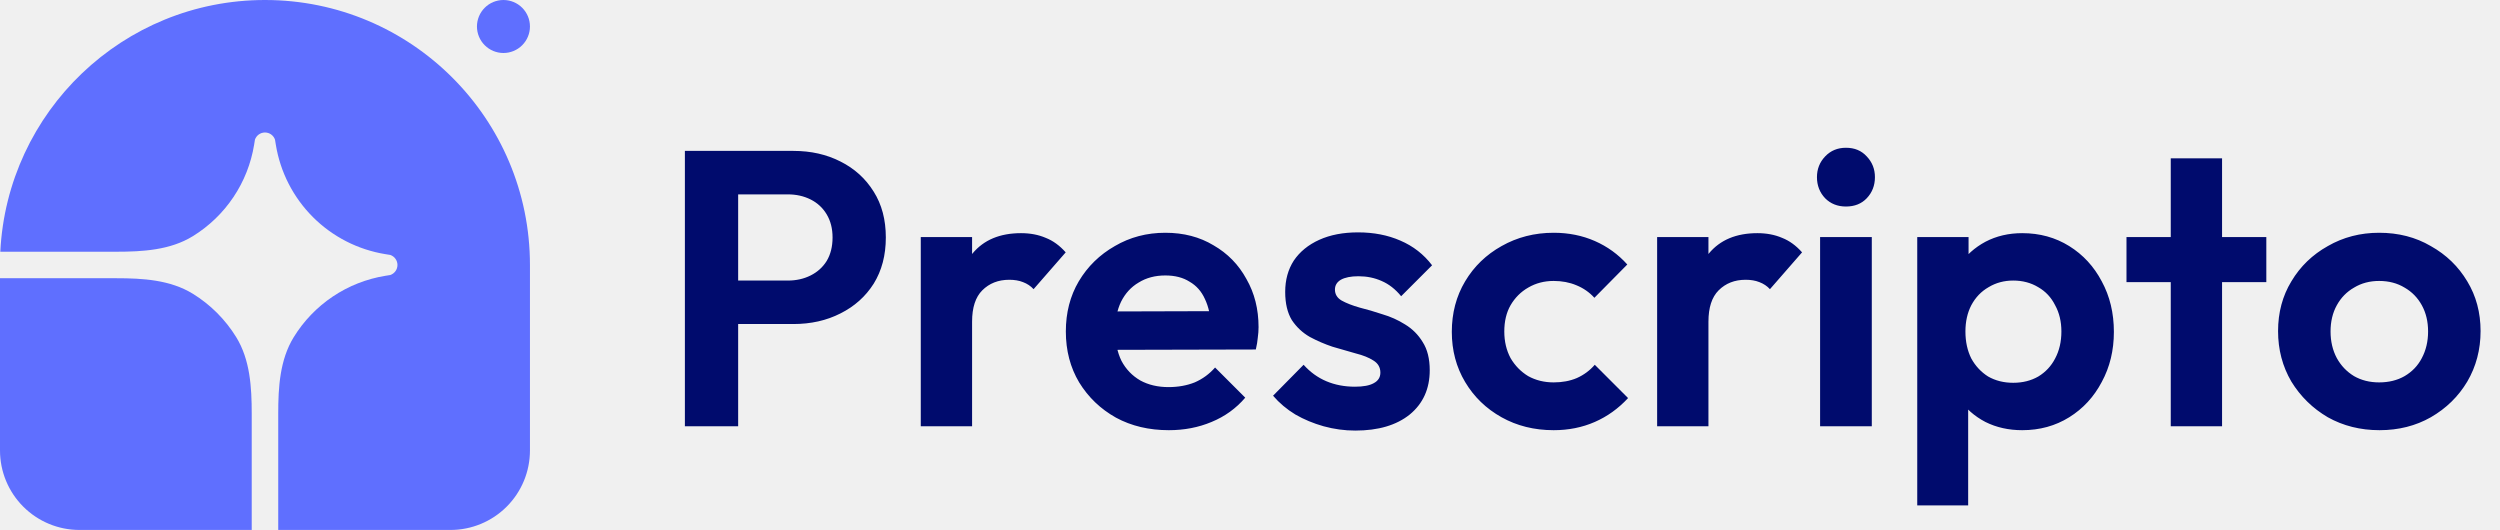
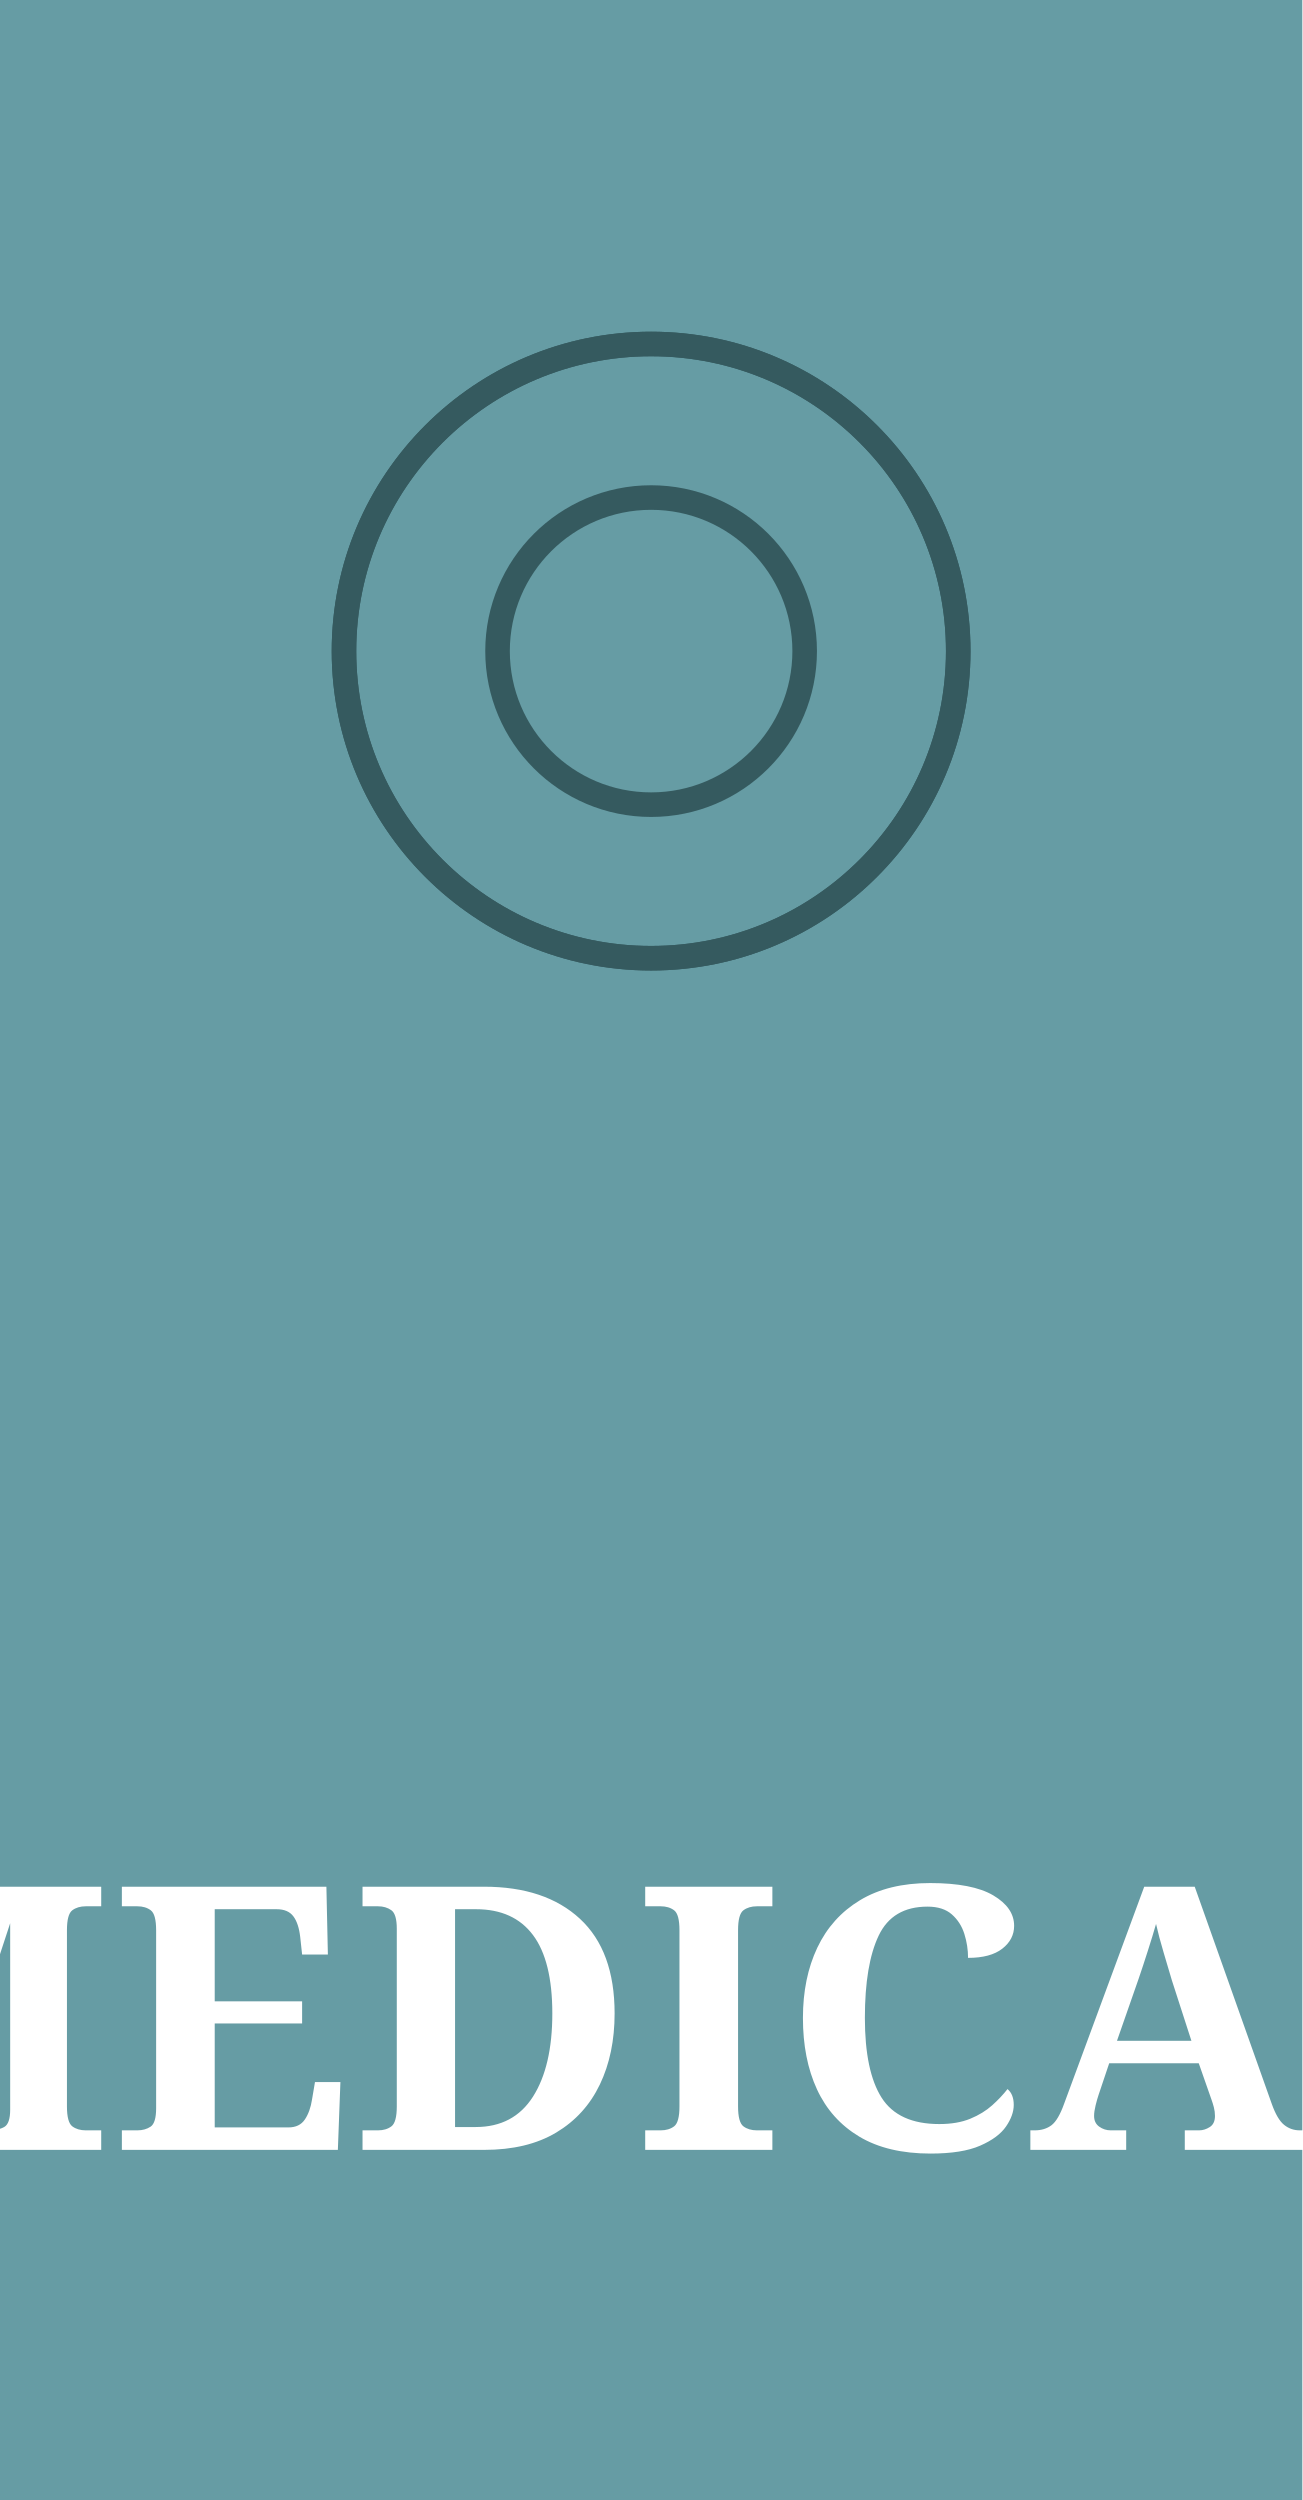
- <svg xmlns="http://www.w3.org/2000/svg" width="217" height="46" viewBox="0 0 217 46" fill="none">
-   <path d="M23 0C35.703 0 46 10.297 46 23V39.1C46 40.93 45.273 42.685 43.979 43.979C42.685 45.273 40.93 46 39.1 46H24.15V35.91C24.15 33.608 24.29 31.223 25.497 29.263C26.362 27.859 27.518 26.657 28.888 25.738C30.258 24.82 31.81 24.208 33.437 23.942L33.878 23.871C34.059 23.808 34.217 23.691 34.328 23.535C34.44 23.379 34.5 23.192 34.5 23C34.5 22.808 34.44 22.621 34.328 22.465C34.217 22.309 34.059 22.192 33.878 22.129L33.437 22.058C31.059 21.67 28.863 20.544 27.159 18.84C25.456 17.137 24.33 14.941 23.942 12.563L23.87 12.122C23.808 11.941 23.691 11.783 23.535 11.671C23.379 11.56 23.192 11.5 23 11.5C22.808 11.5 22.621 11.56 22.465 11.671C22.309 11.783 22.191 11.941 22.129 12.122L22.058 12.563C21.792 14.19 21.18 15.742 20.261 17.111C19.343 18.481 18.141 19.638 16.737 20.502C14.777 21.71 12.392 21.85 10.09 21.85H0.027C0.629 9.682 10.683 0 23 0Z" fill="#5F6FFF" />
-   <path d="M0 24.15H10.09C12.392 24.15 14.777 24.29 16.737 25.498C18.269 26.442 19.558 27.731 20.502 29.263C21.71 31.223 21.85 33.608 21.85 35.91V46H6.9C5.07 46 3.315 45.273 2.021 43.979C0.727 42.685 0 40.93 0 39.1L0 24.15ZM46 2.3C46 2.91 45.758 3.495 45.326 3.926C44.895 4.358 44.31 4.6 43.7 4.6C43.09 4.6 42.505 4.358 42.074 3.926C41.642 3.495 41.4 2.91 41.4 2.3C41.4 1.69 41.642 1.105 42.074 0.674C42.505 0.242 43.09 0 43.7 0C44.31 0 44.895 0.242 45.326 0.674C45.758 1.105 46 1.69 46 2.3Z" fill="#5F6FFF" />
-   <path d="M62.848 28.126V24.352H68.39C69.115 24.352 69.773 24.205 70.362 23.91C70.951 23.615 71.416 23.196 71.756 22.652C72.096 22.085 72.266 21.405 72.266 20.612C72.266 19.841 72.096 19.173 71.756 18.606C71.416 18.039 70.951 17.609 70.362 17.314C69.773 17.019 69.115 16.872 68.39 16.872H62.848V13.098H68.866C70.385 13.098 71.745 13.404 72.946 14.016C74.17 14.628 75.133 15.501 75.836 16.634C76.539 17.745 76.89 19.071 76.89 20.612C76.89 22.153 76.539 23.491 75.836 24.624C75.133 25.735 74.17 26.596 72.946 27.208C71.745 27.82 70.385 28.126 68.866 28.126H62.848ZM59.448 37V13.098H64.072V37H59.448ZM79.923 37V20.578H84.377V37H79.923ZM84.377 27.922L82.643 26.766C82.847 24.749 83.436 23.162 84.411 22.006C85.386 20.827 86.791 20.238 88.627 20.238C89.421 20.238 90.135 20.374 90.769 20.646C91.404 20.895 91.982 21.315 92.503 21.904L89.715 25.1C89.466 24.828 89.16 24.624 88.797 24.488C88.457 24.352 88.061 24.284 87.607 24.284C86.655 24.284 85.873 24.59 85.261 25.202C84.672 25.791 84.377 26.698 84.377 27.922ZM101.457 37.34C99.734 37.34 98.204 36.977 96.867 36.252C95.529 35.504 94.464 34.484 93.671 33.192C92.9 31.9 92.515 30.427 92.515 28.772C92.515 27.14 92.889 25.689 93.637 24.42C94.407 23.128 95.45 22.108 96.765 21.36C98.079 20.589 99.541 20.204 101.151 20.204C102.738 20.204 104.132 20.567 105.333 21.292C106.557 21.995 107.509 22.969 108.189 24.216C108.892 25.44 109.243 26.834 109.243 28.398C109.243 28.693 109.22 28.999 109.175 29.316C109.152 29.611 109.096 29.951 109.005 30.336L95.201 30.37V27.038L106.931 27.004L105.129 28.398C105.084 27.423 104.902 26.607 104.585 25.95C104.29 25.293 103.848 24.794 103.259 24.454C102.692 24.091 101.99 23.91 101.151 23.91C100.267 23.91 99.496 24.114 98.839 24.522C98.181 24.907 97.671 25.463 97.309 26.188C96.969 26.891 96.799 27.729 96.799 28.704C96.799 29.701 96.98 30.574 97.343 31.322C97.728 32.047 98.272 32.614 98.975 33.022C99.677 33.407 100.494 33.6 101.423 33.6C102.262 33.6 103.021 33.464 103.701 33.192C104.381 32.897 104.97 32.467 105.469 31.9L108.087 34.518C107.294 35.447 106.319 36.15 105.163 36.626C104.03 37.102 102.794 37.34 101.457 37.34ZM117.641 37.374C116.712 37.374 115.794 37.249 114.887 37C114.003 36.751 113.187 36.411 112.439 35.98C111.691 35.527 111.045 34.983 110.501 34.348L113.153 31.662C113.72 32.297 114.377 32.773 115.125 33.09C115.873 33.407 116.701 33.566 117.607 33.566C118.333 33.566 118.877 33.464 119.239 33.26C119.625 33.056 119.817 32.75 119.817 32.342C119.817 31.889 119.613 31.537 119.205 31.288C118.82 31.039 118.31 30.835 117.675 30.676C117.041 30.495 116.372 30.302 115.669 30.098C114.989 29.871 114.332 29.588 113.697 29.248C113.063 28.885 112.541 28.398 112.133 27.786C111.748 27.151 111.555 26.335 111.555 25.338C111.555 24.295 111.805 23.389 112.303 22.618C112.825 21.847 113.561 21.247 114.513 20.816C115.465 20.385 116.587 20.17 117.879 20.17C119.239 20.17 120.463 20.408 121.551 20.884C122.662 21.36 123.58 22.074 124.305 23.026L121.619 25.712C121.121 25.1 120.554 24.658 119.919 24.386C119.307 24.114 118.639 23.978 117.913 23.978C117.256 23.978 116.746 24.08 116.383 24.284C116.043 24.488 115.873 24.771 115.873 25.134C115.873 25.542 116.066 25.859 116.451 26.086C116.859 26.313 117.381 26.517 118.015 26.698C118.65 26.857 119.307 27.049 119.987 27.276C120.69 27.48 121.347 27.775 121.959 28.16C122.594 28.545 123.104 29.055 123.489 29.69C123.897 30.325 124.101 31.141 124.101 32.138C124.101 33.747 123.523 35.028 122.367 35.98C121.211 36.909 119.636 37.374 117.641 37.374ZM134.857 37.34C133.179 37.34 131.672 36.966 130.335 36.218C128.997 35.47 127.943 34.45 127.173 33.158C126.402 31.866 126.017 30.415 126.017 28.806C126.017 27.174 126.402 25.712 127.173 24.42C127.943 23.128 128.997 22.108 130.335 21.36C131.695 20.589 133.202 20.204 134.857 20.204C136.149 20.204 137.339 20.442 138.427 20.918C139.515 21.394 140.455 22.074 141.249 22.958L138.393 25.848C137.962 25.372 137.441 25.009 136.829 24.76C136.239 24.511 135.582 24.386 134.857 24.386C134.041 24.386 133.304 24.579 132.647 24.964C132.012 25.327 131.502 25.837 131.117 26.494C130.754 27.129 130.573 27.888 130.573 28.772C130.573 29.633 130.754 30.404 131.117 31.084C131.502 31.741 132.012 32.263 132.647 32.648C133.304 33.011 134.041 33.192 134.857 33.192C135.605 33.192 136.273 33.067 136.863 32.818C137.475 32.546 137.996 32.161 138.427 31.662L141.317 34.552C140.478 35.459 139.515 36.15 138.427 36.626C137.339 37.102 136.149 37.34 134.857 37.34ZM143.839 37V20.578H148.293V37H143.839ZM148.293 27.922L146.559 26.766C146.763 24.749 147.353 23.162 148.327 22.006C149.302 20.827 150.707 20.238 152.543 20.238C153.337 20.238 154.051 20.374 154.685 20.646C155.32 20.895 155.898 21.315 156.419 21.904L153.631 25.1C153.382 24.828 153.076 24.624 152.713 24.488C152.373 24.352 151.977 24.284 151.523 24.284C150.571 24.284 149.789 24.59 149.177 25.202C148.588 25.791 148.293 26.698 148.293 27.922ZM157.984 37V20.578H162.472V37H157.984ZM160.228 17.926C159.502 17.926 158.902 17.688 158.426 17.212C157.95 16.713 157.712 16.101 157.712 15.376C157.712 14.673 157.95 14.073 158.426 13.574C158.902 13.075 159.502 12.826 160.228 12.826C160.976 12.826 161.576 13.075 162.03 13.574C162.506 14.073 162.744 14.673 162.744 15.376C162.744 16.101 162.506 16.713 162.03 17.212C161.576 17.688 160.976 17.926 160.228 17.926ZM175.529 37.34C174.351 37.34 173.285 37.102 172.333 36.626C171.381 36.127 170.622 35.459 170.055 34.62C169.489 33.781 169.183 32.818 169.137 31.73V25.916C169.183 24.828 169.489 23.865 170.055 23.026C170.645 22.165 171.404 21.485 172.333 20.986C173.285 20.487 174.351 20.238 175.529 20.238C177.048 20.238 178.408 20.612 179.609 21.36C180.811 22.108 181.751 23.128 182.431 24.42C183.134 25.712 183.485 27.174 183.485 28.806C183.485 30.415 183.134 31.866 182.431 33.158C181.751 34.45 180.811 35.47 179.609 36.218C178.408 36.966 177.048 37.34 175.529 37.34ZM174.747 33.226C175.563 33.226 176.289 33.045 176.923 32.682C177.558 32.297 178.045 31.775 178.385 31.118C178.748 30.438 178.929 29.656 178.929 28.772C178.929 27.911 178.748 27.151 178.385 26.494C178.045 25.814 177.558 25.293 176.923 24.93C176.289 24.545 175.563 24.352 174.747 24.352C173.954 24.352 173.24 24.545 172.605 24.93C171.971 25.293 171.472 25.814 171.109 26.494C170.769 27.151 170.599 27.911 170.599 28.772C170.599 29.656 170.769 30.438 171.109 31.118C171.472 31.775 171.959 32.297 172.571 32.682C173.206 33.045 173.931 33.226 174.747 33.226ZM166.417 43.868V20.578H170.871V24.896L170.123 28.874L170.837 32.852V43.868H166.417ZM188.421 37V13.744H192.875V37H188.421ZM184.579 24.488V20.578H196.717V24.488H184.579ZM206.542 37.34C204.887 37.34 203.391 36.966 202.054 36.218C200.739 35.447 199.685 34.416 198.892 33.124C198.121 31.809 197.736 30.347 197.736 28.738C197.736 27.129 198.121 25.689 198.892 24.42C199.662 23.128 200.716 22.108 202.054 21.36C203.391 20.589 204.876 20.204 206.508 20.204C208.185 20.204 209.681 20.589 210.996 21.36C212.333 22.108 213.387 23.128 214.158 24.42C214.928 25.689 215.314 27.129 215.314 28.738C215.314 30.347 214.928 31.809 214.158 33.124C213.387 34.416 212.333 35.447 210.996 36.218C209.681 36.966 208.196 37.34 206.542 37.34ZM206.508 33.192C207.346 33.192 208.083 33.011 208.718 32.648C209.375 32.263 209.874 31.741 210.214 31.084C210.576 30.404 210.758 29.633 210.758 28.772C210.758 27.911 210.576 27.151 210.214 26.494C209.851 25.837 209.352 25.327 208.718 24.964C208.083 24.579 207.346 24.386 206.508 24.386C205.692 24.386 204.966 24.579 204.332 24.964C203.697 25.327 203.198 25.837 202.836 26.494C202.473 27.151 202.292 27.911 202.292 28.772C202.292 29.633 202.473 30.404 202.836 31.084C203.198 31.741 203.697 32.263 204.332 32.648C204.966 33.011 205.692 33.192 206.508 33.192Z" fill="#000B6D" />
+ <svg xmlns="http://www.w3.org/2000/svg" width="424" height="814" viewBox="0 0 424 814" fill="none">
+   <rect width="424" height="814" fill="#669CA4" />
+   <circle cx="212" cy="212" r="100" stroke="#355A5F" stroke-width="8" />
+   <rect x="112" y="112" width="200" height="200" rx="100" stroke="#355A5F" stroke-width="8" />
+   <rect x="162" y="162" width="100" height="100" rx="50" stroke="#355A5F" stroke-width="8" />
+   <text x="50%" y="700" text-anchor="middle" fill="white" font-size="120" font-family="serif" font-weight="bold">MEDICAP</text>
</svg>
